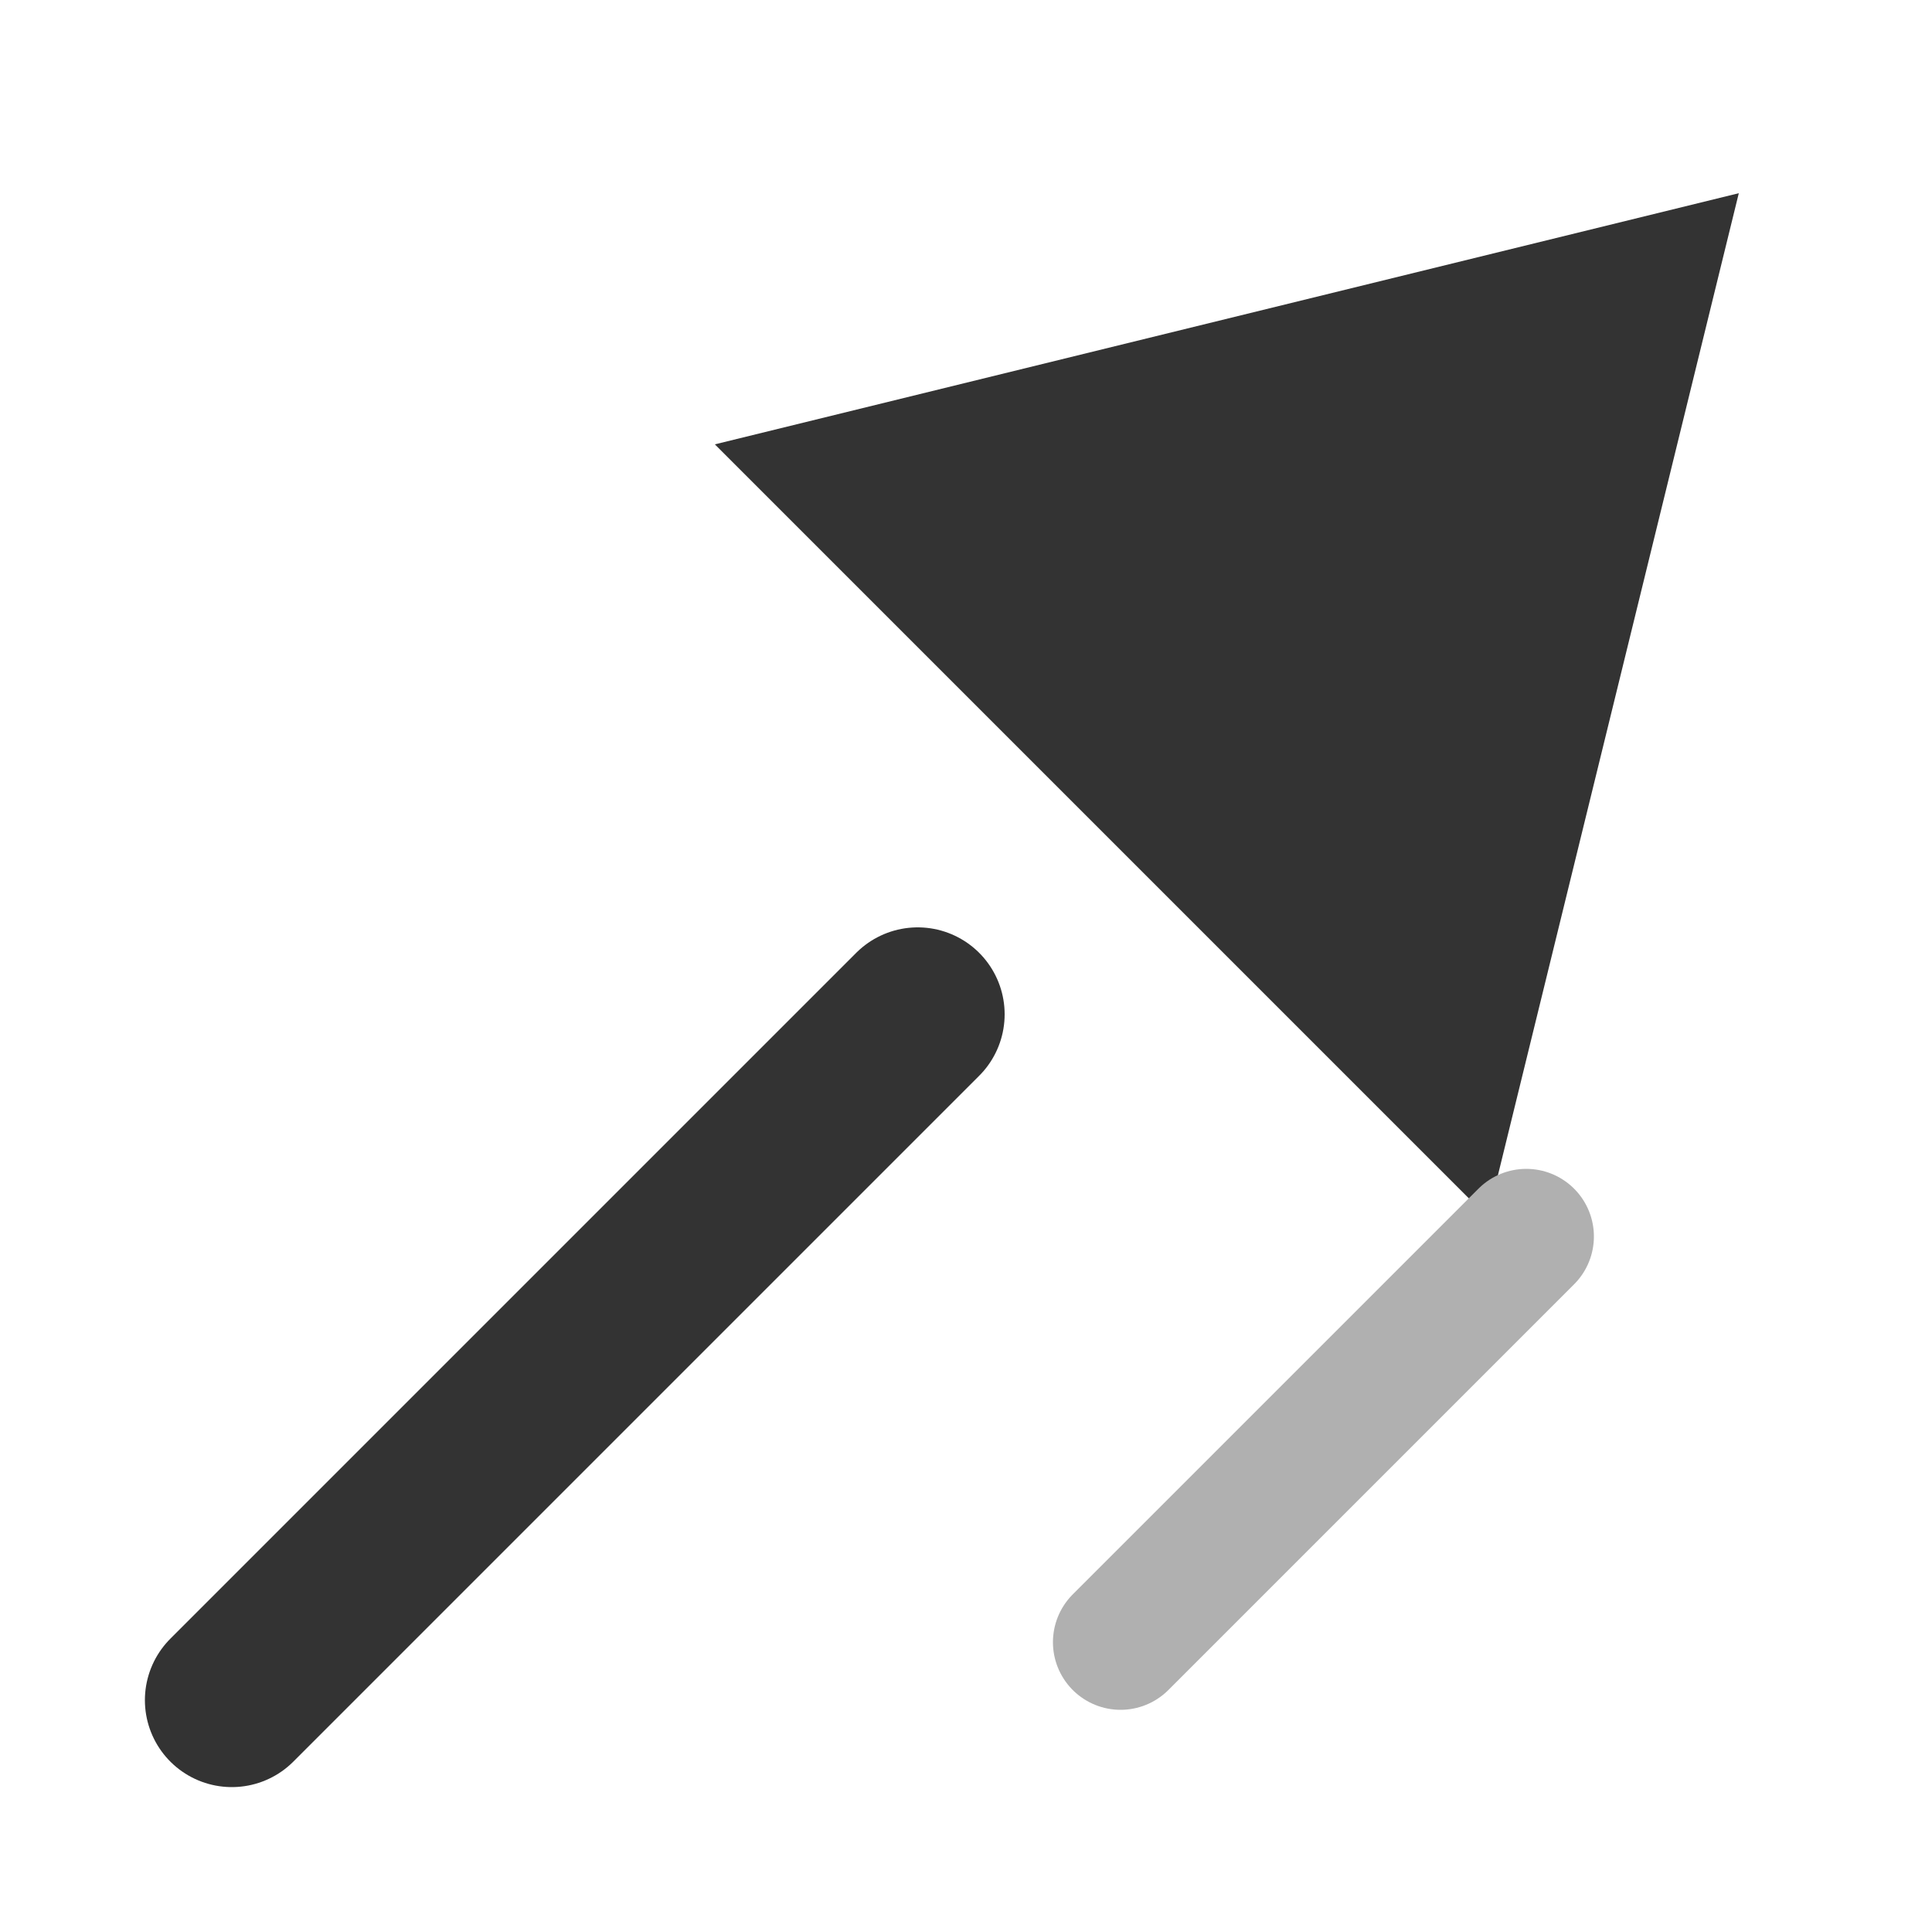
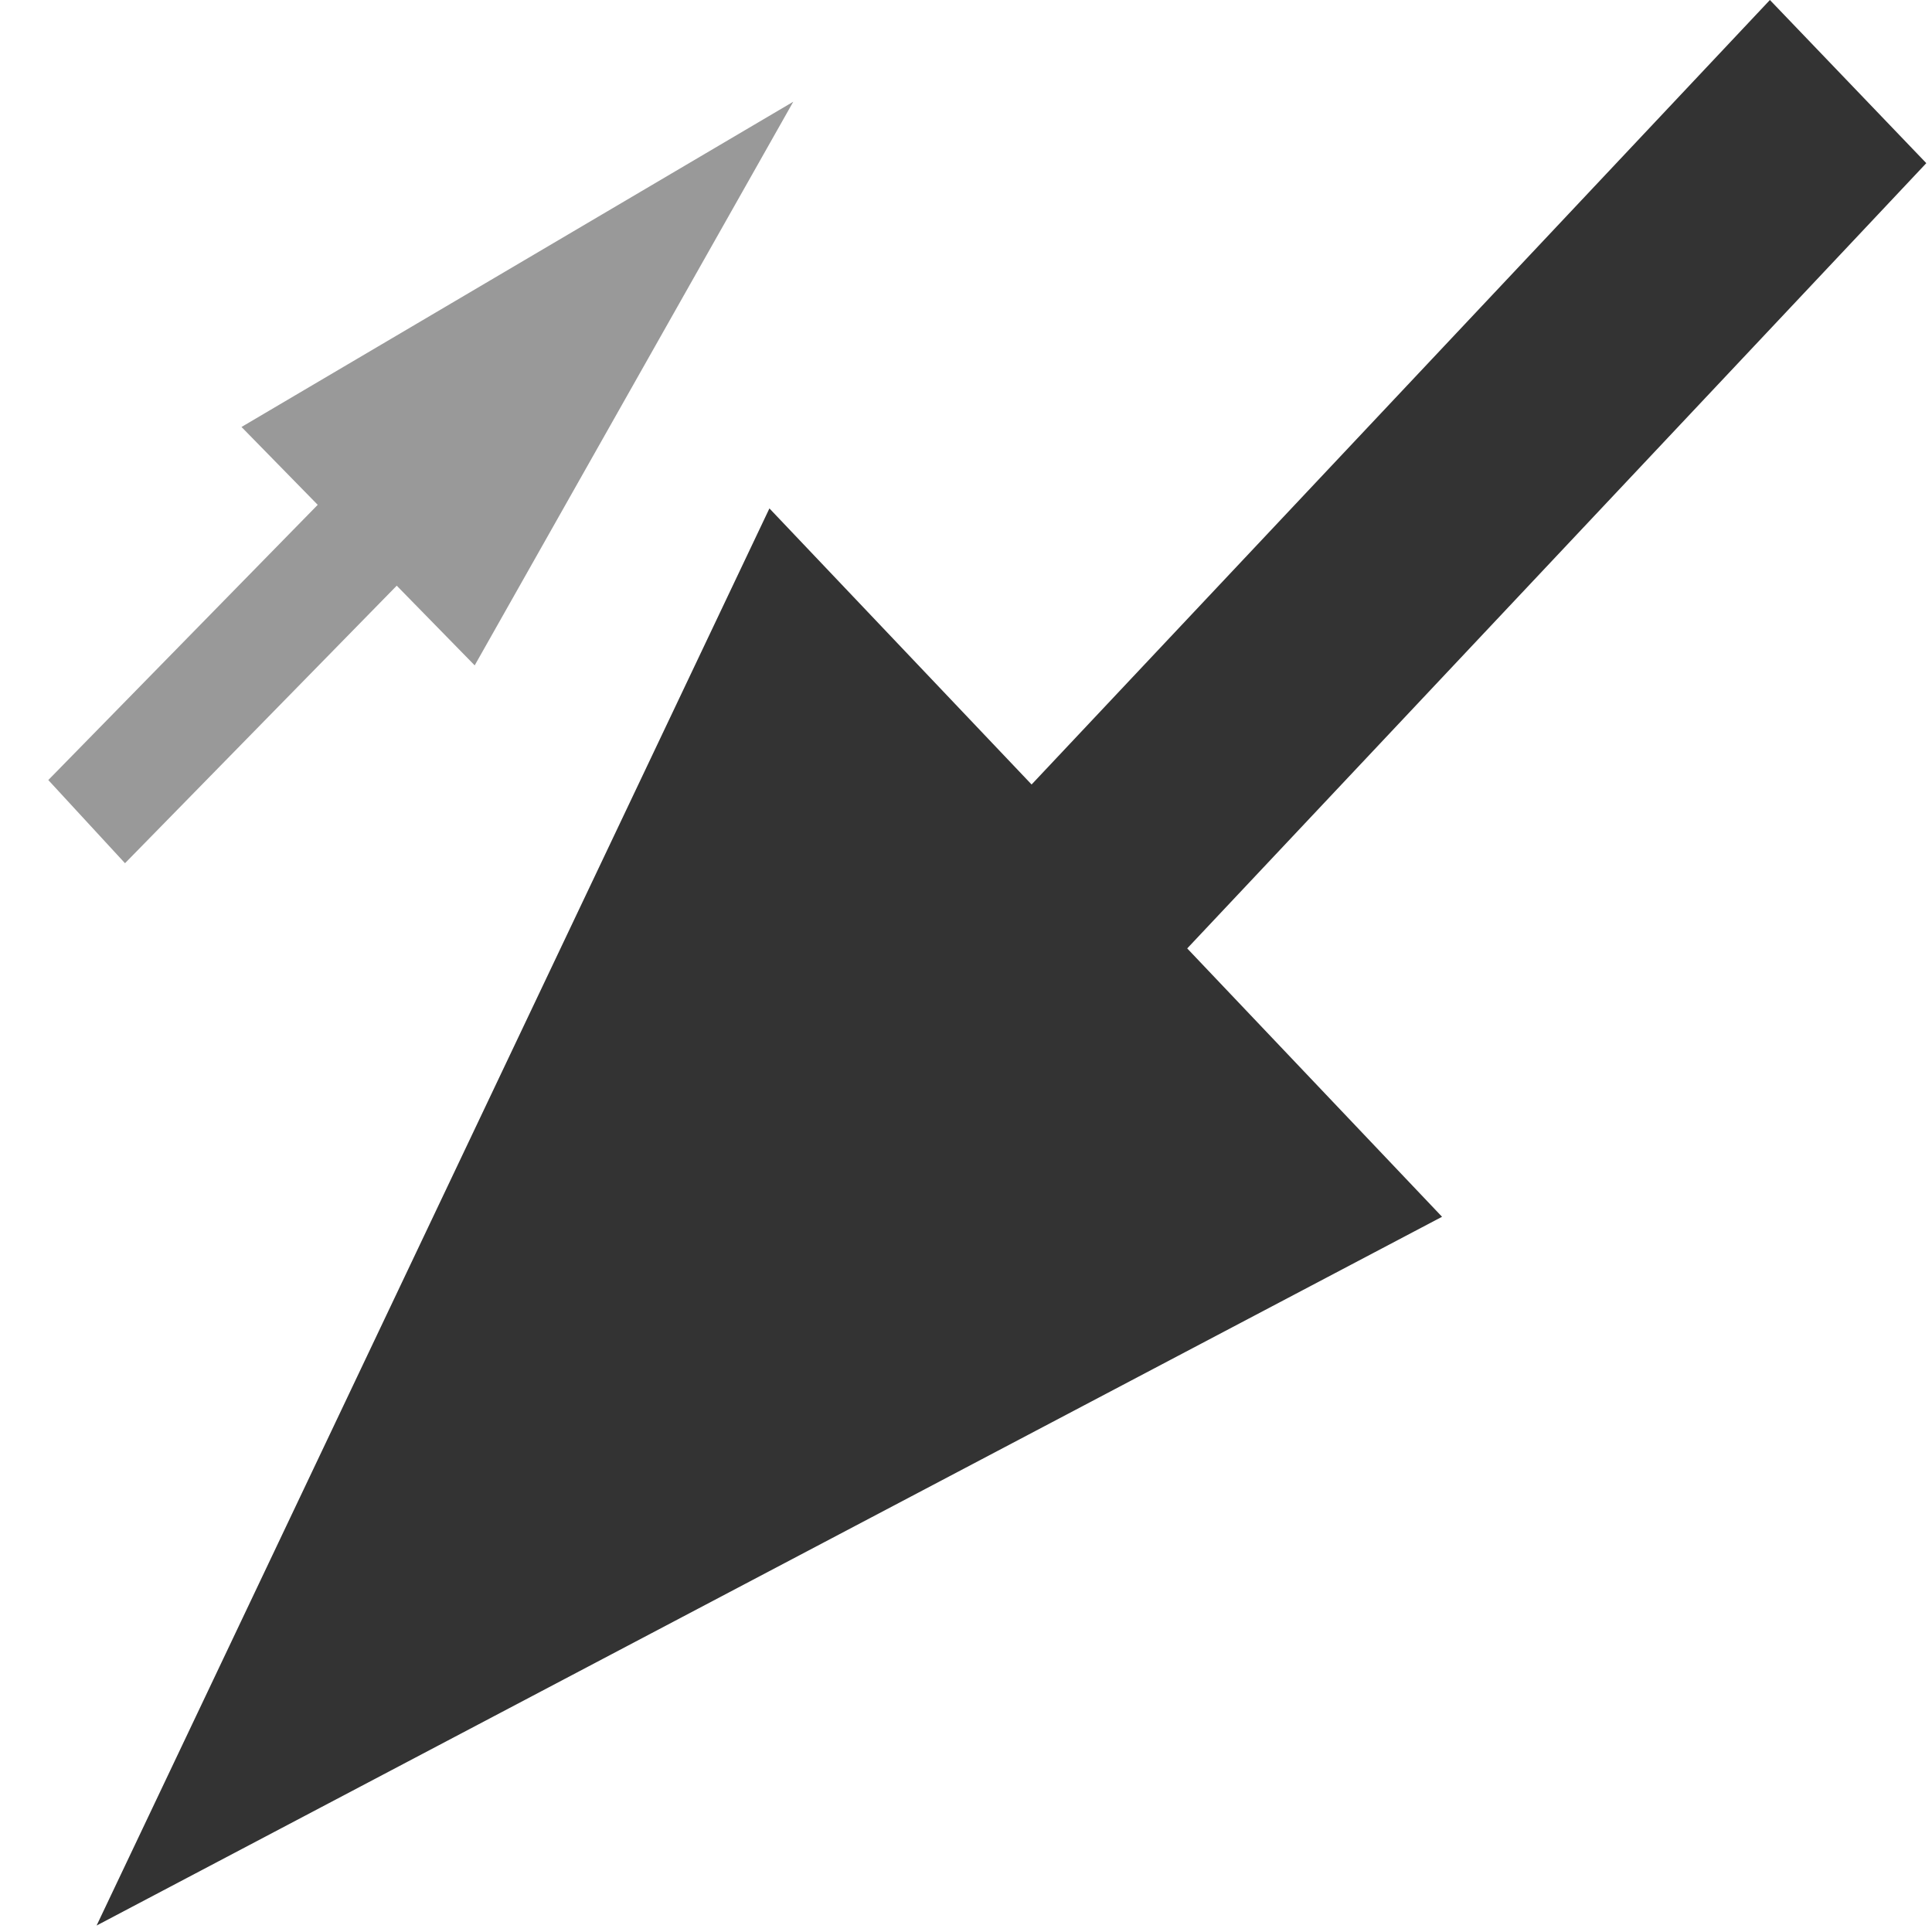
- <svg xmlns="http://www.w3.org/2000/svg" viewBox="0 0 20 20">
-   <path d="M9.5 10.5L2.4 17.6" stroke="#333333" stroke-width="1.8" stroke-linecap="round" />
-   <path d="M18 2L15.4 12.6L7.4 4.6Z" fill="#333333" />
-   <path d="M15.8 12.8L11.6 17" stroke="#b0b0b0" stroke-width="1.4" stroke-linecap="round" />
+ <svg xmlns="http://www.w3.org/2000/svg" viewBox="0 0 20 20" width="20" height="20">
+   <defs />
+   <g fill-rule="evenodd" clip-rule="evenodd">
+     <path d="M10.679 8.121L7.965 5.263 1 19.933l13.928-7.337-2.638-2.778 7.651-8.129L18.322 0l-7.643 8.121z" fill="#333333" />
+     <path d="M2.5 4.42l5.712-3.367-3.298 5.835-.807-.825L1.294 8.936.5 8.075l2.789-2.849L2.5 4.42z" fill="#999999" />
+   </g>
</svg>
